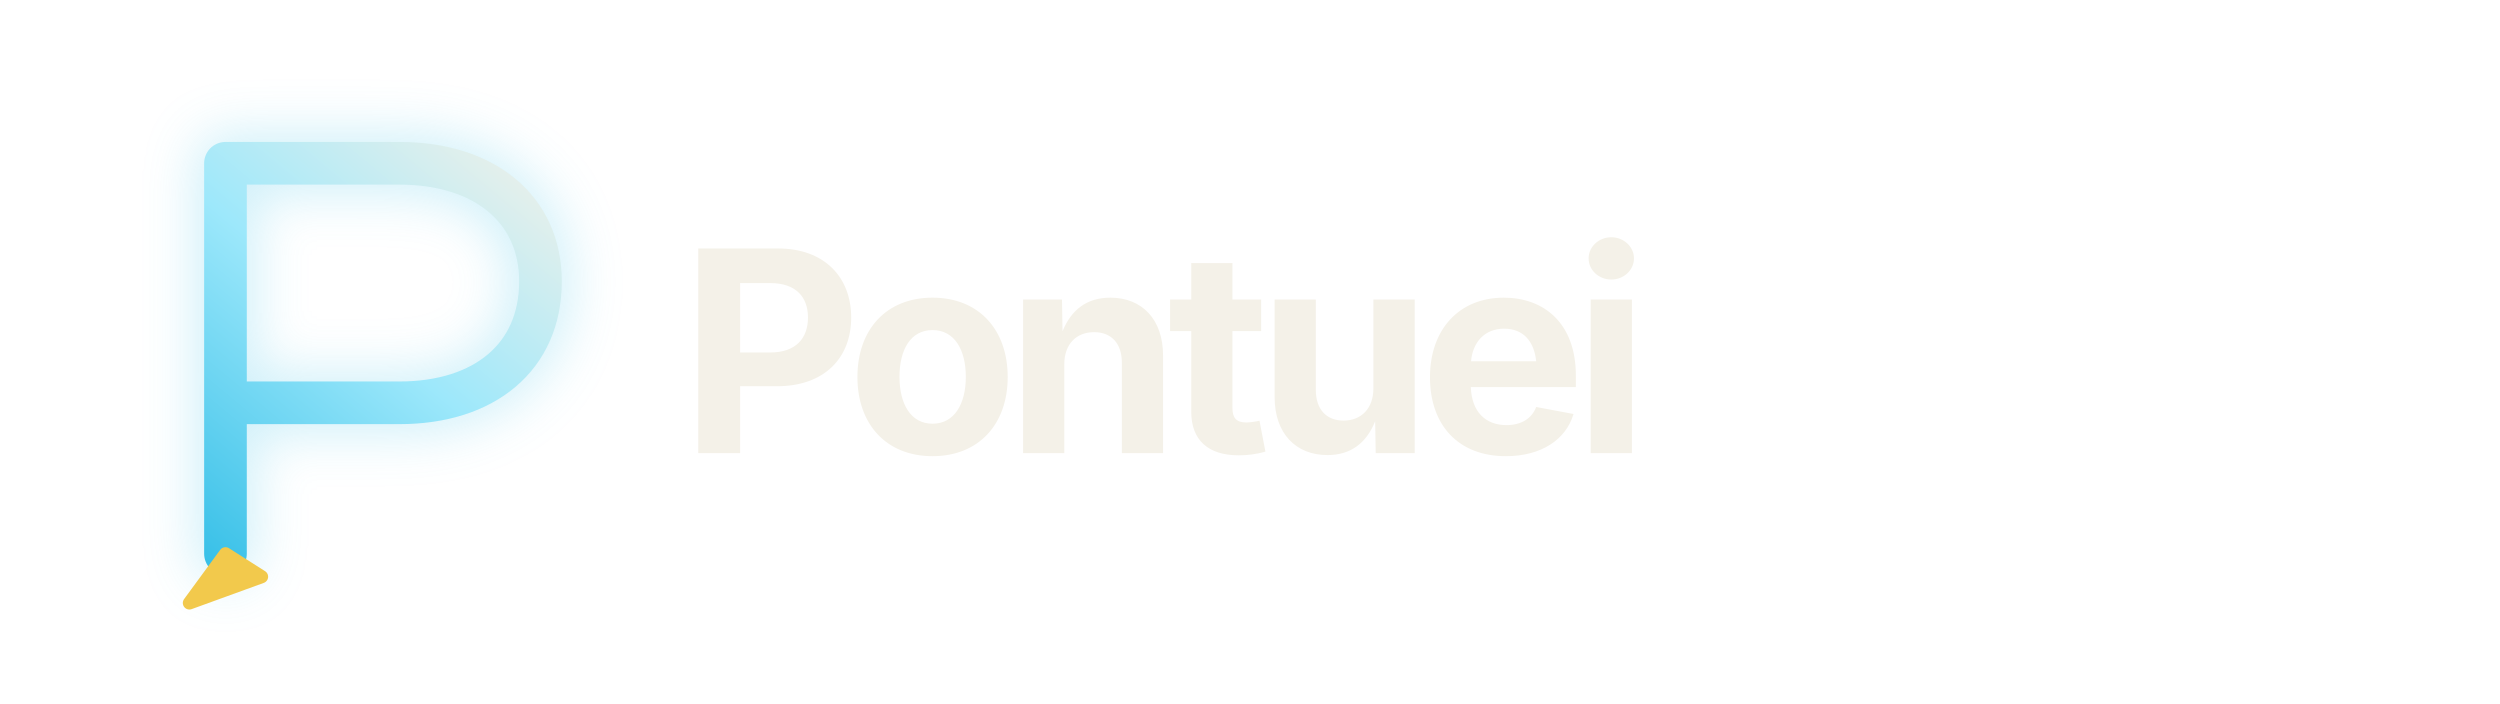
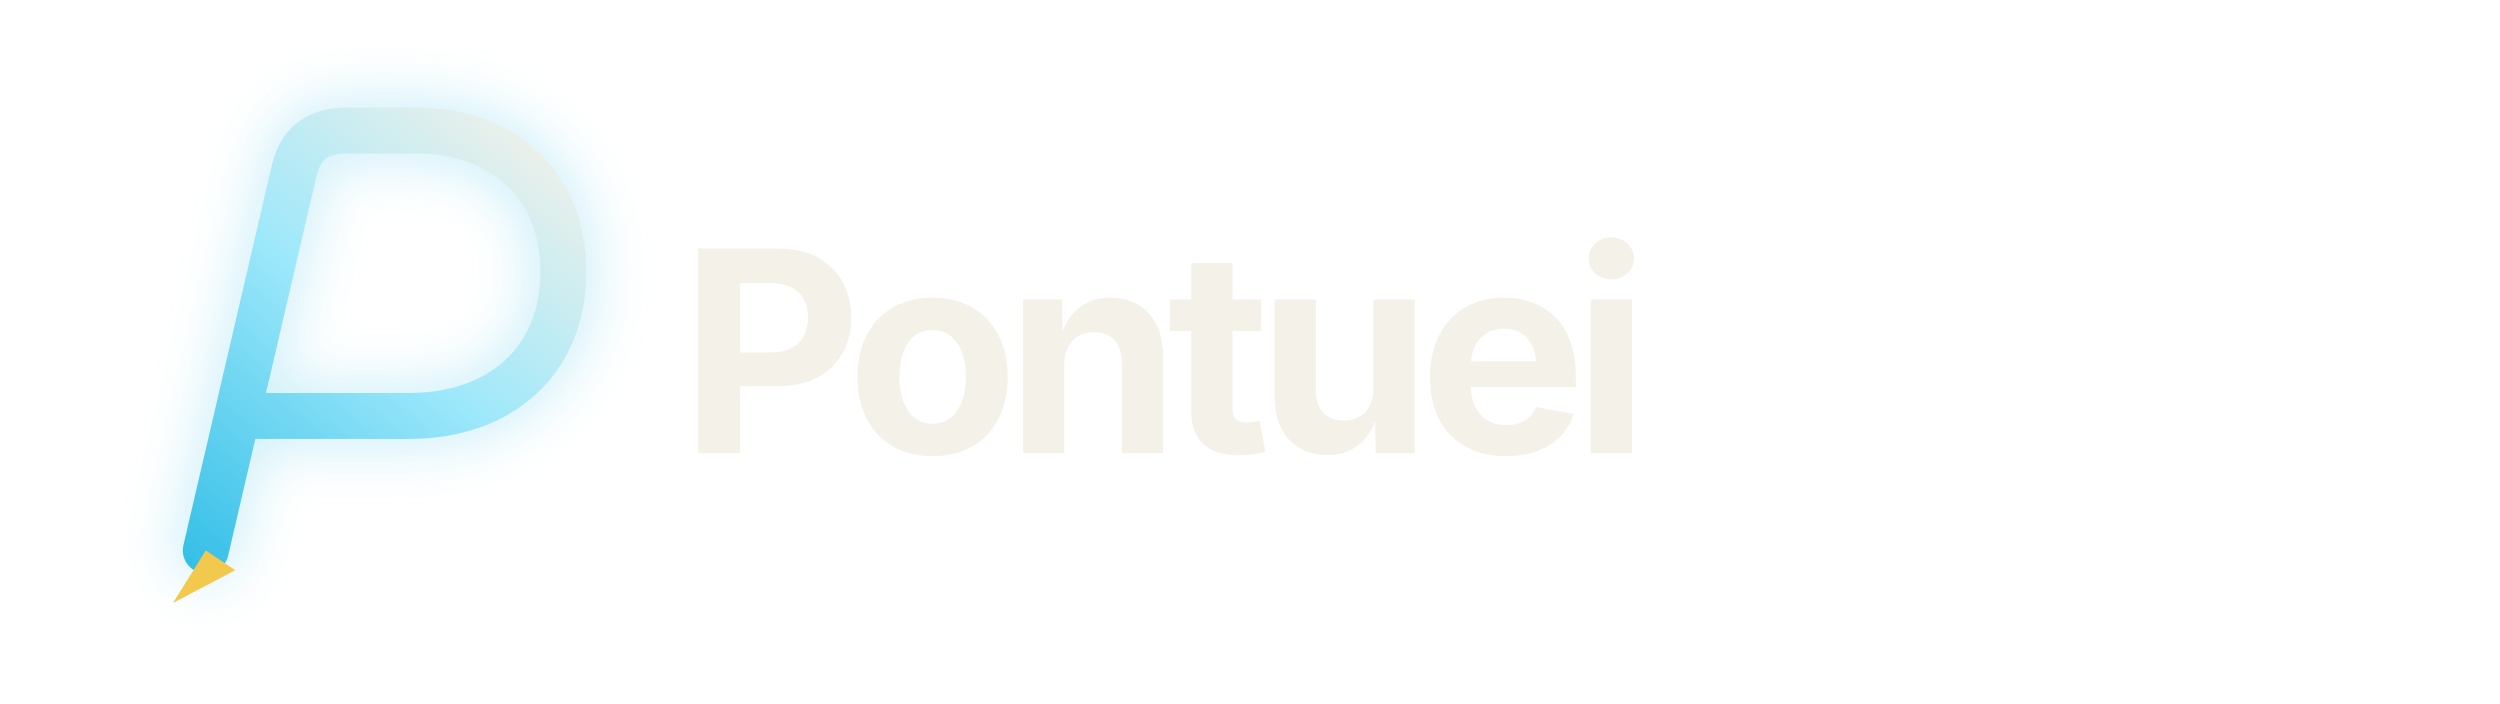
<svg xmlns="http://www.w3.org/2000/svg" width="640" height="180" viewBox="0 0 640 180" fill="none">
  <defs>
-     <linearGradient id="pStroke" x1="48" y1="166" x2="155" y2="37" gradientUnits="userSpaceOnUse">
+     <linearGradient id="pStroke" x1="49" y1="169" x2="159" y2="34" gradientUnits="userSpaceOnUse">
      <stop stop-color="#35BFE7" />
      <stop offset="0.52" stop-color="#9DE8FB" />
      <stop offset="1" stop-color="#F4F1E8" />
    </linearGradient>
-     <filter id="pGlow" x="17" y="10" width="174" height="182" filterUnits="userSpaceOnUse" color-interpolation-filters="sRGB">
+     <filter id="pGlow" x="14" y="8" width="180" height="184" filterUnits="userSpaceOnUse" color-interpolation-filters="sRGB">
      <feGaussianBlur stdDeviation="8" />
    </filter>
  </defs>
  <g transform="translate(9 4) scale(0.84)">
-     <path d="M58 164V45H111C137 45 154 59 154 81C154 104 137 118 111 118H58" stroke="#35BFE7" stroke-width="18" stroke-linecap="round" stroke-linejoin="round" opacity="0.24" filter="url(#pGlow)" />
-     <path d="M58 164V45H111C137 45 154 59 154 81C154 104 137 118 111 118H58" stroke="url(#pStroke)" stroke-width="13" stroke-linecap="round" stroke-linejoin="round" />
-     <path d="M58 164L47 179L69 171L58 164Z" fill="#F2C94C" stroke="#F2C94C" stroke-width="4" stroke-linejoin="round" />
+     <path d="M52 163L79 47C81 39 86 35 95 35H116C143 35 161 52 161 78C161 105 142 122 114 122H68" stroke="#35BFE7" stroke-width="21" stroke-linecap="round" stroke-linejoin="round" opacity="0.22" filter="url(#pGlow)" />
+     <path d="M52 163L79 47C81 39 86 35 95 35H116C143 35 161 52 161 78C161 105 142 122 114 122H68" stroke="url(#pStroke)" stroke-width="14" stroke-linecap="round" stroke-linejoin="round" />
+     <path d="M52 163L42 179L61 169L52 163Z" fill="#F2C94C" />
  </g>
  <text x="174" y="116" fill="#F4F1E8" font-family="Inter, ui-sans-serif, system-ui, -apple-system, BlinkMacSystemFont, 'Segoe UI', sans-serif" font-size="72" font-weight="680" letter-spacing="-3.4">Pontuei</text>
</svg>
